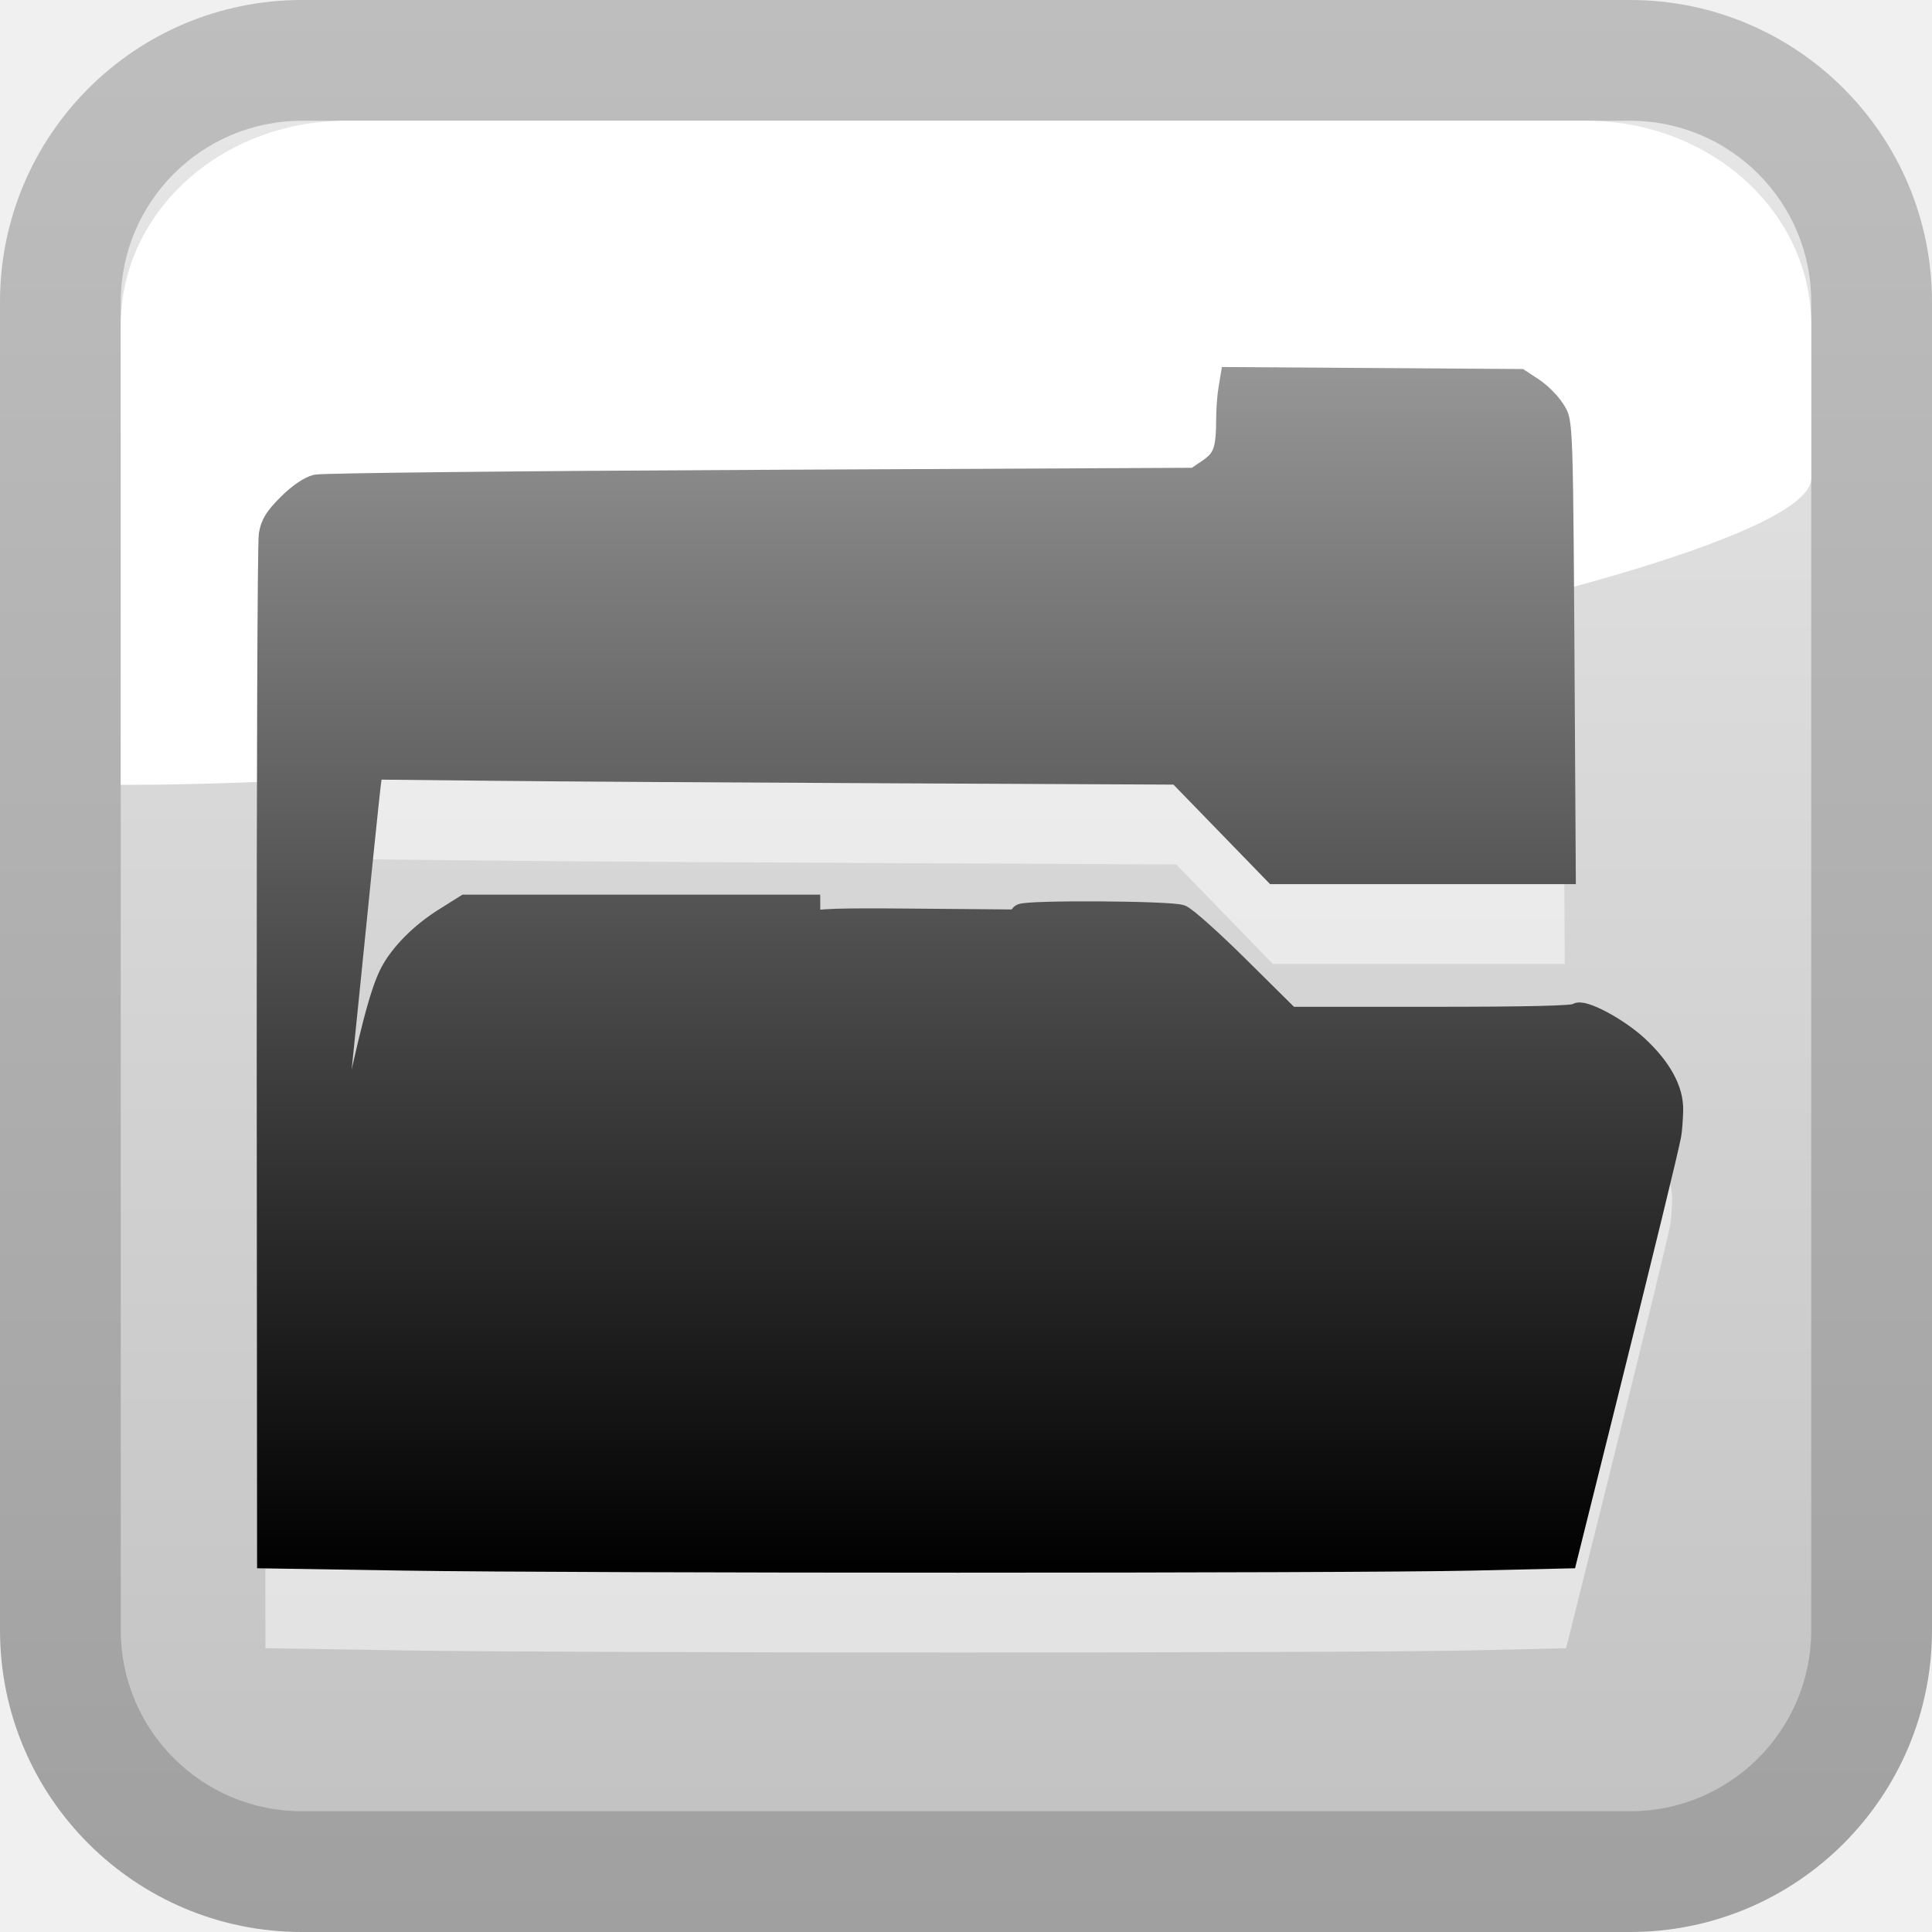
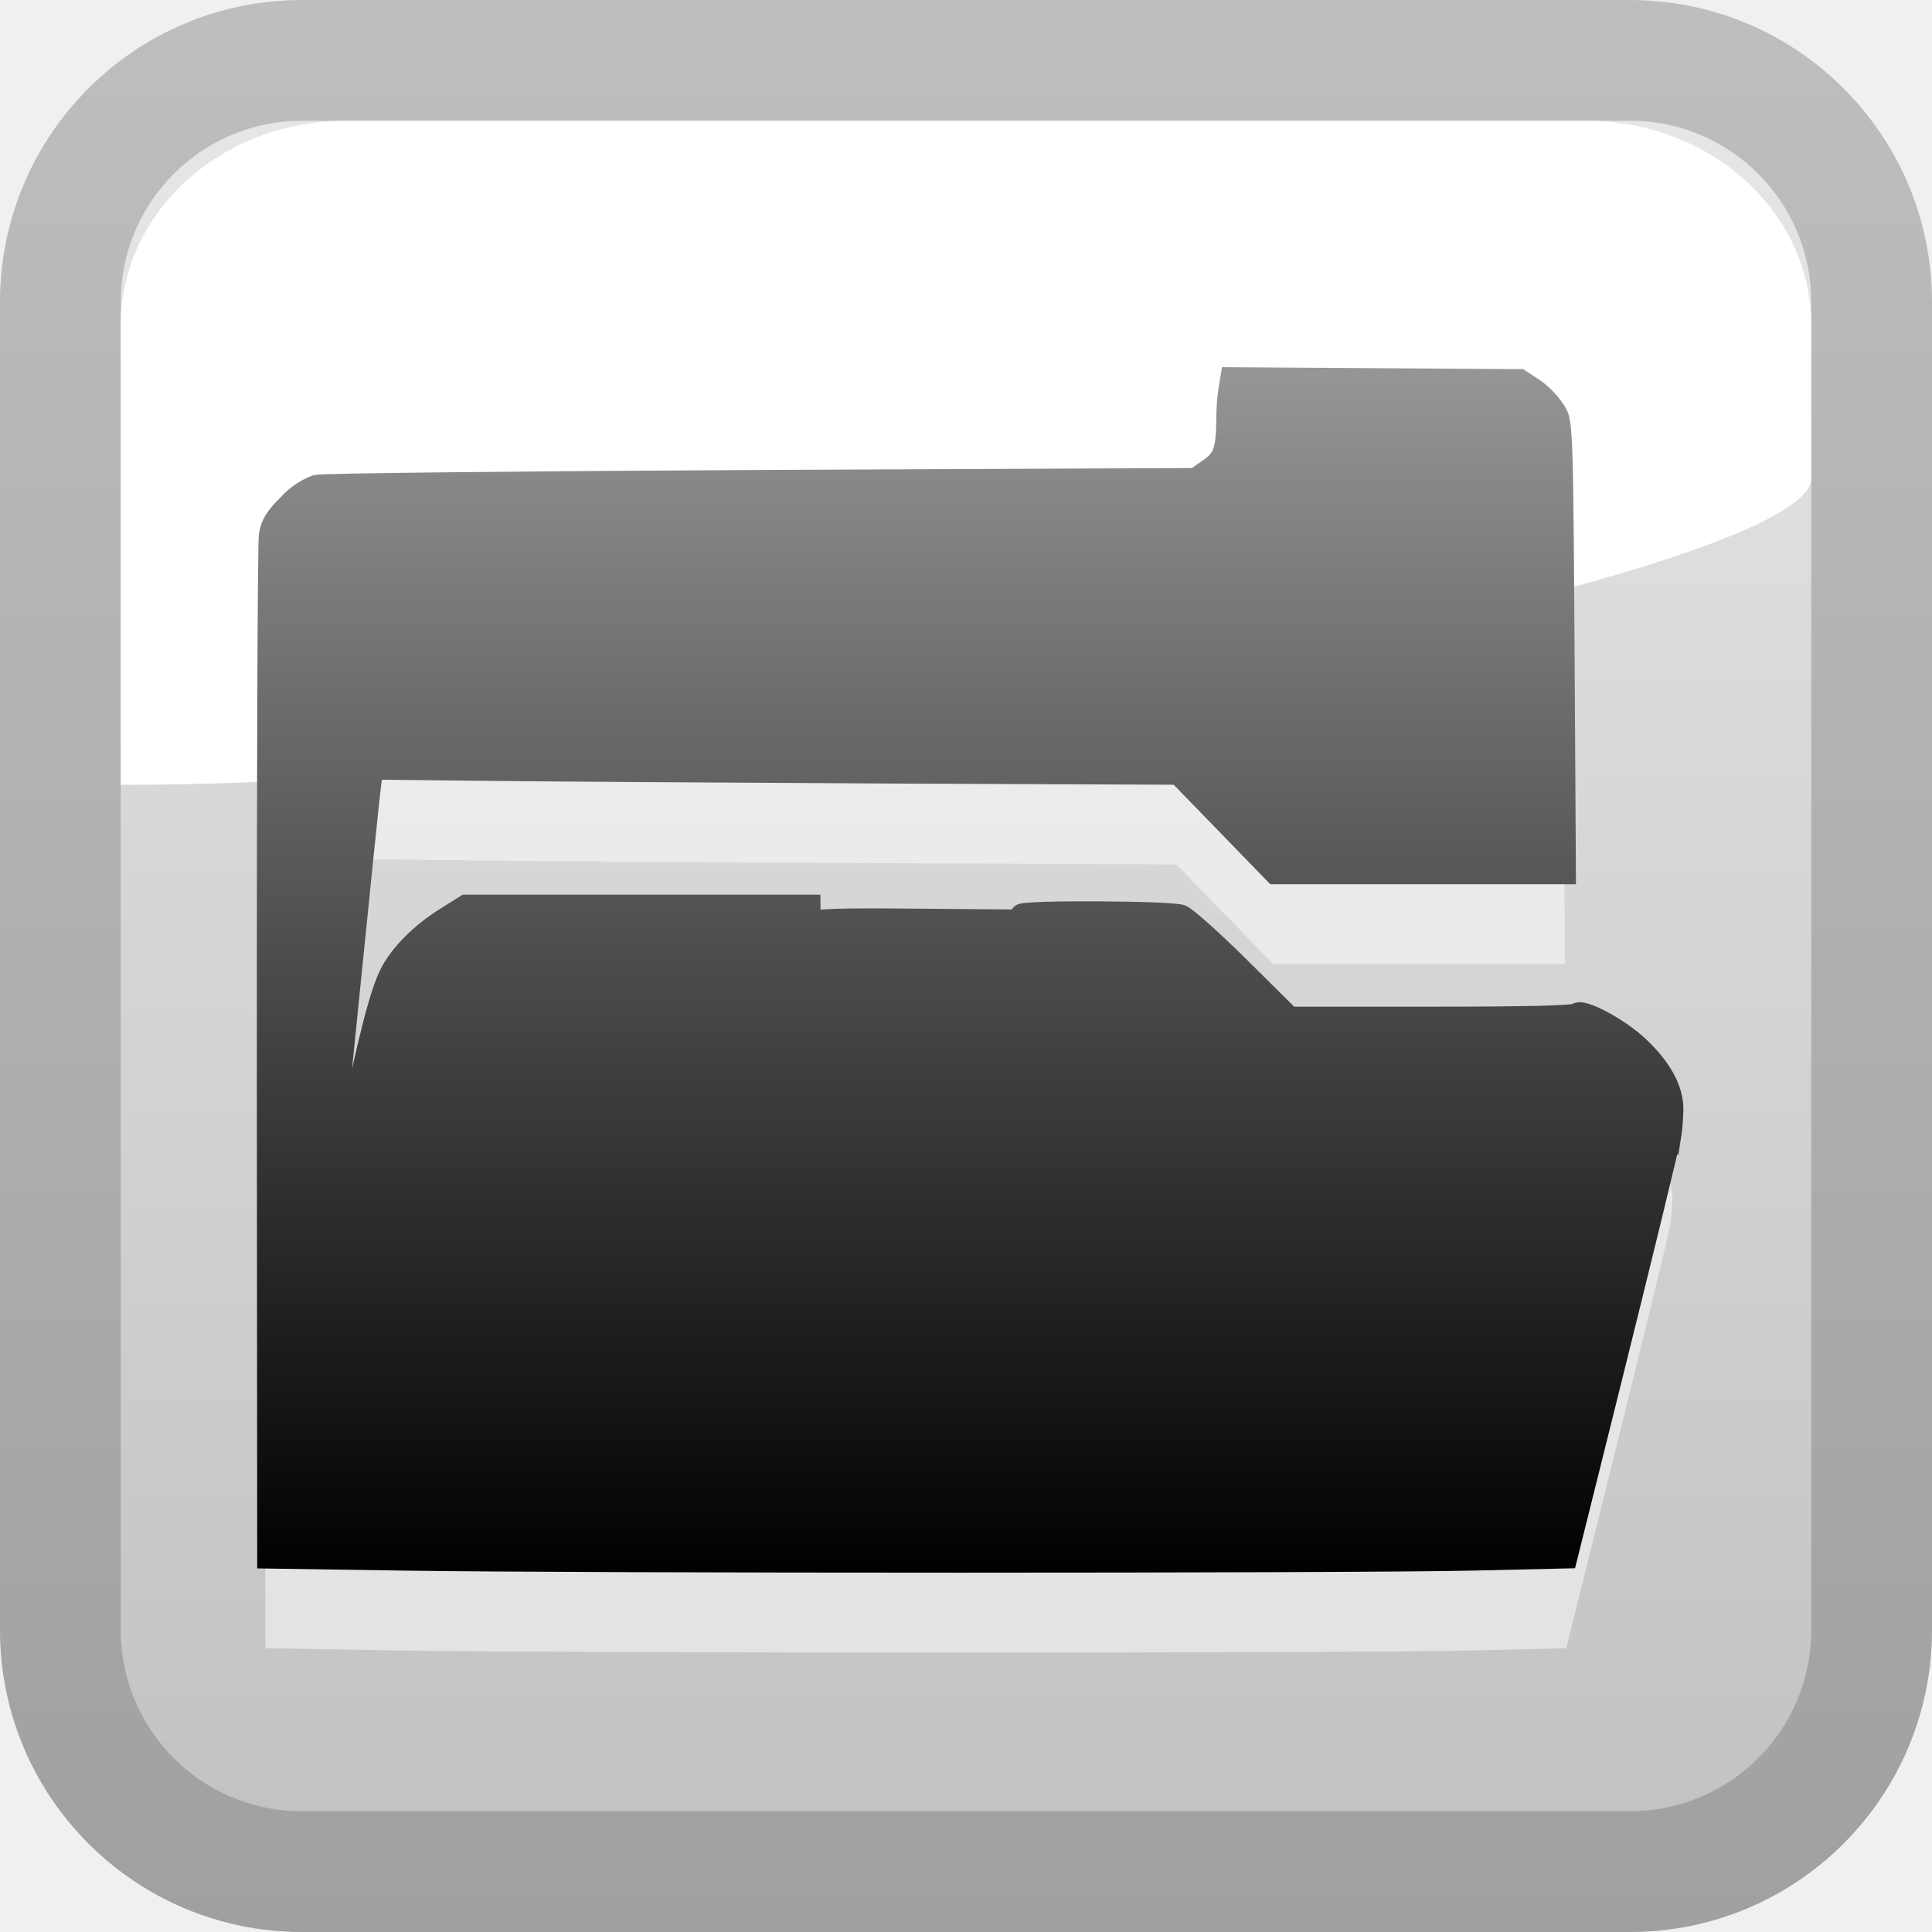
- <svg xmlns="http://www.w3.org/2000/svg" xmlns:xlink="http://www.w3.org/1999/xlink" width="16" height="16" id="svg2" version="1.0">
-   <defs id="defs4">
-     <linearGradient id="linearGradient5095">
-       <stop id="stop5097" offset="0" style="stop-color:#969696;stop-opacity:1" />
-       <stop id="stop5099" offset="1" style="stop-color:#000000;stop-opacity:1" />
+ <svg xmlns="http://www.w3.org/2000/svg" xmlns:xlink="http://www.w3.org/1999/xlink" width="16" height="16" version="1">
+   <defs>
+     <linearGradient id="p">
+       <stop offset="0" stop-color="#969696" />
+       <stop offset="1" />
    </linearGradient>
-     <linearGradient id="linearGradient5001">
-       <stop style="stop-color:#969696;stop-opacity:1" offset="0" id="stop5003" />
-       <stop style="stop-color:#000000;stop-opacity:1" offset="1" id="stop5005" />
+     <linearGradient id="o">
+       <stop offset="0" stop-color="#969696" />
+       <stop offset="1" />
    </linearGradient>
-     <linearGradient id="linearGradient4992">
-       <stop id="stop4994" offset="0" style="stop-color:#d2d2d2;stop-opacity:1" />
-       <stop id="stop4996" offset="1" style="stop-color:#aaaaaa;stop-opacity:1" />
+     <linearGradient id="a">
+       <stop offset="0" stop-color="#d2d2d2" />
+       <stop offset="1" stop-color="#aaa" />
    </linearGradient>
-     <linearGradient id="linearGradient4986">
-       <stop style="stop-color:#d2d2d2;stop-opacity:1" offset="0" id="stop4988" />
-       <stop style="stop-color:#f0f0f0;stop-opacity:1" offset="1" id="stop4990" />
+     <linearGradient id="b">
+       <stop offset="0" stop-color="#d2d2d2" />
+       <stop offset="1" stop-color="#f0f0f0" />
    </linearGradient>
-     <linearGradient id="linearGradient3197">
-       <stop style="stop-color:#bebebe;stop-opacity:1" offset="0" id="stop3199" />
-       <stop style="stop-color:#a0a0a0;stop-opacity:1" offset="1" id="stop3201" />
+     <linearGradient id="m">
+       <stop offset="0" stop-color="#bebebe" />
+       <stop offset="1" stop-color="#a0a0a0" />
    </linearGradient>
-     <linearGradient xlink:href="#linearGradient4992" id="linearGradient3203" x1="4" y1="0" x2="4" y2="16" gradientUnits="userSpaceOnUse" />
-     <linearGradient id="linearGradient3217">
-       <stop id="stop3219" offset="0" style="stop-color:#c3c3c3;stop-opacity:1" />
-       <stop id="stop3221" offset="1" style="stop-color:#e6e6e6;stop-opacity:1" />
+     <linearGradient xlink:href="#a" id="F" x1="4" x2="4" y2="16" gradientUnits="userSpaceOnUse" />
+     <linearGradient id="n">
+       <stop offset="0" stop-color="#c3c3c3" />
+       <stop offset="1" stop-color="#e6e6e6" />
    </linearGradient>
-     <linearGradient xlink:href="#linearGradient4986" id="linearGradient3215" gradientUnits="userSpaceOnUse" x1="1.143" y1="16" x2="1.143" y2="0" gradientTransform="matrix(0.875,0,0,0.875,1,1)" />
-     <linearGradient id="linearGradient3284">
-       <stop id="stop3286" offset="0" style="stop-color:#98cee5;stop-opacity:1;" />
-       <stop id="stop3288" offset="1" style="stop-color:#478dbd;stop-opacity:1" />
+     <linearGradient xlink:href="#b" id="G" gradientUnits="userSpaceOnUse" x1="1.143" y1="16" x2="1.143" gradientTransform="matrix(.875 0 0 .875 1 1)" />
+     <linearGradient id="i">
+       <stop offset="0" stop-color="#98cee5" />
+       <stop offset="1" stop-color="#478dbd" />
    </linearGradient>
-     <linearGradient id="linearGradient3278">
-       <stop style="stop-color:#3a77a2;stop-opacity:0;" offset="0" id="stop3280" />
-       <stop style="stop-color:#3a77a2;stop-opacity:1;" offset="1" id="stop3282" />
+     <linearGradient id="l">
+       <stop offset="0" stop-color="#3a77a2" stop-opacity="0" />
+       <stop offset="1" stop-color="#3a77a2" />
    </linearGradient>
-     <linearGradient id="linearGradient3272">
-       <stop id="stop3274" offset="0" style="stop-color:#98cee5;stop-opacity:1;" />
-       <stop id="stop3276" offset="1" style="stop-color:#448cc0;stop-opacity:1;" />
+     <linearGradient id="k">
+       <stop offset="0" stop-color="#98cee5" />
+       <stop offset="1" stop-color="#448cc0" />
    </linearGradient>
-     <linearGradient id="linearGradient3266">
-       <stop id="stop3268" offset="0" style="stop-color:#3184bf;stop-opacity:1;" />
-       <stop id="stop3270" offset="1" style="stop-color:#1a3f68;stop-opacity:1;" />
+     <linearGradient id="j">
+       <stop offset="0" stop-color="#3184bf" />
+       <stop offset="1" stop-color="#1a3f68" />
    </linearGradient>
-     <linearGradient id="linearGradient3902">
-       <stop style="stop-color:#56a2c2;stop-opacity:0;" offset="0" id="stop3904" />
-       <stop style="stop-color:#56a2c2;stop-opacity:1;" offset="1" id="stop3906" />
+     <linearGradient id="g">
+       <stop offset="0" stop-color="#56a2c2" stop-opacity="0" />
+       <stop offset="1" stop-color="#56a2c2" />
    </linearGradient>
-     <linearGradient id="linearGradient3896">
-       <stop id="stop3898" offset="0" style="stop-color:#b9ebff;stop-opacity:1" />
-       <stop id="stop3900" offset="1" style="stop-color:#78bfdc;stop-opacity:1" />
+     <linearGradient id="f">
+       <stop offset="0" stop-color="#b9ebff" />
+       <stop offset="1" stop-color="#78bfdc" />
    </linearGradient>
-     <linearGradient id="linearGradient3378">
-       <stop id="stop3380" offset="0" style="stop-color:#58afd4;stop-opacity:1;" />
-       <stop id="stop3382" offset="1" style="stop-color:#296e9f;stop-opacity:1;" />
+     <linearGradient id="h">
+       <stop offset="0" stop-color="#58afd4" />
+       <stop offset="1" stop-color="#296e9f" />
    </linearGradient>
-     <linearGradient id="linearGradient3384">
-       <stop style="stop-color:#19a0d6;stop-opacity:1;" offset="0" id="stop3386" />
-       <stop style="stop-color:#0f4f7d;stop-opacity:1;" offset="1" id="stop3388" />
+     <linearGradient id="e">
+       <stop offset="0" stop-color="#19a0d6" />
+       <stop offset="1" stop-color="#0f4f7d" />
    </linearGradient>
-     <linearGradient id="linearGradient3636">
-       <stop style="stop-color:#b3e9f4;stop-opacity:1" offset="0" id="stop3638" />
-       <stop style="stop-color:#63abc9;stop-opacity:1;" offset="1" id="stop3640" />
+     <linearGradient id="c">
+       <stop offset="0" stop-color="#b3e9f4" />
+       <stop offset="1" stop-color="#63abc9" />
    </linearGradient>
-     <linearGradient xlink:href="#linearGradient3636" id="linearGradient3642" x1="7.075" y1="1.07" x2="7.555" y2="7" gradientUnits="userSpaceOnUse" gradientTransform="matrix(1.071429,0,0,1.083333,-0.5714286,-0.5833334)" />
-     <linearGradient id="linearGradient3167">
-       <stop id="stop3169" offset="0" style="stop-color:#3e90b2;stop-opacity:0" />
-       <stop id="stop3171" offset="1" style="stop-color:#3e90b2;stop-opacity:1;" />
+     <linearGradient xlink:href="#c" id="x" x1="7.075" y1="1.07" x2="7.555" y2="7" gradientUnits="userSpaceOnUse" gradientTransform="matrix(1.07143 0 0 1.08333 -.571 -.583)" />
+     <linearGradient id="d">
+       <stop offset="0" stop-color="#3e90b2" stop-opacity="0" />
+       <stop offset="1" stop-color="#3e90b2" />
    </linearGradient>
-     <linearGradient xlink:href="#linearGradient3167" id="linearGradient3165" gradientUnits="userSpaceOnUse" x1="8" y1="8" x2="8" y2="16" gradientTransform="matrix(1,0,0,0.5,0,8)" />
-     <linearGradient xlink:href="#linearGradient3384" id="linearGradient3390" x1="8" y1="0" x2="8" y2="16" gradientUnits="userSpaceOnUse" />
-     <linearGradient xlink:href="#linearGradient3896" id="linearGradient2597" gradientUnits="userSpaceOnUse" gradientTransform="matrix(1.071429,0,0,1.083333,-0.571428,-0.583333)" x1="7.075" y1="1.07" x2="7.555" y2="7" />
-     <linearGradient xlink:href="#linearGradient3902" id="linearGradient2599" gradientUnits="userSpaceOnUse" gradientTransform="matrix(1,0,0,0.5,0,8)" x1="8" y1="8" x2="8" y2="16" />
-     <linearGradient xlink:href="#linearGradient3378" id="linearGradient3385" gradientUnits="userSpaceOnUse" x1="8" y1="0" x2="8" y2="16" />
-     <linearGradient xlink:href="#linearGradient3284" id="linearGradient4034" gradientUnits="userSpaceOnUse" gradientTransform="matrix(1.071429,0,0,1.083333,-0.5714281,-0.5833333)" x1="7.075" y1="1.07" x2="7.555" y2="7" />
-     <linearGradient xlink:href="#linearGradient3266" id="linearGradient3260" gradientUnits="userSpaceOnUse" x1="8" y1="0" x2="8" y2="16" />
-     <linearGradient xlink:href="#linearGradient3272" id="linearGradient3262" gradientUnits="userSpaceOnUse" gradientTransform="matrix(1.071429,0,0,1.083333,-0.5714281,-0.5833334)" x1="7.075" y1="1.07" x2="7.555" y2="7" />
-     <linearGradient xlink:href="#linearGradient3278" id="linearGradient3264" gradientUnits="userSpaceOnUse" gradientTransform="matrix(1,0,0,0.5,5e-7,8)" x1="8" y1="8" x2="8" y2="16" />
-     <linearGradient xlink:href="#linearGradient3197" id="linearGradient3614" gradientUnits="userSpaceOnUse" x1="0" y1="0" x2="0" y2="16" />
-     <linearGradient xlink:href="#linearGradient3217" id="linearGradient3616" gradientUnits="userSpaceOnUse" gradientTransform="matrix(0.875,0,0,0.875,0.9999999,1)" x1="0" y1="16" x2="0" y2="0" />
-     <linearGradient xlink:href="#linearGradient5001" id="linearGradient5007" x1="8" y1="4" x2="8" y2="12" gradientUnits="userSpaceOnUse" gradientTransform="translate(0,0.5)" />
-     <linearGradient xlink:href="#linearGradient5095" id="linearGradient5083" x1="8" y1="4" x2="8" y2="12" gradientUnits="userSpaceOnUse" />
-     <linearGradient xlink:href="#linearGradient5001" id="linearGradient3306" gradientUnits="userSpaceOnUse" x1="9.5" y1="3.5" x2="9.5" y2="12.5" gradientTransform="translate(-16.76657,1.164701)" />
-     <linearGradient gradientTransform="matrix(0,-0.8731379,0.8798741,0,-16.21906,15.06194)" xlink:href="#linearGradient3149" id="linearGradient3155" x1="8" y1="3.5" x2="8" y2="14.5" gradientUnits="userSpaceOnUse" />
-     <linearGradient id="linearGradient3149">
-       <stop style="stop-color:#ffffff;stop-opacity:0.8" offset="0" id="stop3151" />
-       <stop style="stop-color:#ffffff;stop-opacity:0.4" offset="1" id="stop3153" />
+     <linearGradient xlink:href="#d" id="y" gradientUnits="userSpaceOnUse" x1="8" y1="8" x2="8" y2="16" gradientTransform="matrix(1 0 0 .5 0 8)" />
+     <linearGradient xlink:href="#e" id="w" x1="8" x2="8" y2="16" gradientUnits="userSpaceOnUse" />
+     <linearGradient xlink:href="#f" id="A" gradientUnits="userSpaceOnUse" gradientTransform="matrix(1.07143 0 0 1.08333 -.571 -.583)" x1="7.075" y1="1.07" x2="7.555" y2="7" />
+     <linearGradient xlink:href="#g" id="B" gradientUnits="userSpaceOnUse" gradientTransform="matrix(1 0 0 .5 0 8)" x1="8" y1="8" x2="8" y2="16" />
+     <linearGradient xlink:href="#h" id="z" gradientUnits="userSpaceOnUse" x1="8" x2="8" y2="16" />
+     <linearGradient xlink:href="#i" id="C" gradientUnits="userSpaceOnUse" gradientTransform="matrix(1.07143 0 0 1.08333 -.571 -.583)" x1="7.075" y1="1.07" x2="7.555" y2="7" />
+     <linearGradient xlink:href="#j" id="t" gradientUnits="userSpaceOnUse" x1="8" x2="8" y2="16" />
+     <linearGradient xlink:href="#k" id="u" gradientUnits="userSpaceOnUse" gradientTransform="matrix(1.07143 0 0 1.08333 -.571 -.583)" x1="7.075" y1="1.07" x2="7.555" y2="7" />
+     <linearGradient xlink:href="#l" id="v" gradientUnits="userSpaceOnUse" gradientTransform="matrix(1 0 0 .5 0 8)" x1="8" y1="8" x2="8" y2="16" />
+     <linearGradient xlink:href="#m" id="D" gradientUnits="userSpaceOnUse" x2="0" y2="16" />
+     <linearGradient xlink:href="#n" id="E" gradientUnits="userSpaceOnUse" gradientTransform="matrix(.875 0 0 .875 1 1)" y1="16" x2="0" />
+     <linearGradient xlink:href="#o" id="H" x1="8" y1="4" x2="8" y2="12" gradientUnits="userSpaceOnUse" gradientTransform="translate(0 .5)" />
+     <linearGradient xlink:href="#p" id="I" x1="8" y1="4" x2="8" y2="12" gradientUnits="userSpaceOnUse" />
+     <linearGradient id="q">
+       <stop offset="0" stop-color="#fff" stop-opacity=".8" />
+       <stop offset="1" stop-color="#fff" stop-opacity=".4" />
    </linearGradient>
-     <linearGradient xlink:href="#linearGradient3175" id="linearGradient3181" x1="2" y1="4" x2="4.5" y2="15" gradientUnits="userSpaceOnUse" gradientTransform="translate(1,-1)" />
-     <linearGradient id="linearGradient3175">
-       <stop style="stop-color:#ffffff;stop-opacity:1;" offset="0" id="stop3154" />
-       <stop id="stop3171-1" offset="0.249" style="stop-color:#ffffb9;stop-opacity:1" />
-       <stop style="stop-color:#d0bb48;stop-opacity:1" offset="1" id="stop3179" />
+     <linearGradient id="r">
+       <stop offset="0" stop-color="#fff" />
+       <stop offset=".249" stop-color="#ffffb9" />
+       <stop offset="1" stop-color="#d0bb48" />
    </linearGradient>
-     <linearGradient y2="15" x2="4.5" y1="4" x1="2" gradientTransform="matrix(0,-0.8731379,0.8798741,0,-18.0542,9.346592)" gradientUnits="userSpaceOnUse" id="linearGradient3060" xlink:href="#linearGradient3175" />
-     <linearGradient xlink:href="#linearGradient5001" id="linearGradient5568" x1="3.041" y1="8.032" x2="13.025" y2="8.032" gradientUnits="userSpaceOnUse" gradientTransform="matrix(0,1,-1,0,16.06533,-4.8921722e-4)" />
-     <linearGradient xlink:href="#linearGradient5001" id="linearGradient5576" x1="3.041" y1="8.032" x2="13.025" y2="8.032" gradientUnits="userSpaceOnUse" gradientTransform="matrix(0,1,-1,0,16.06533,-4.8921722e-4)" />
-     <linearGradient xlink:href="#linearGradient5001-5" id="linearGradient5576-5" x1="3.041" y1="8.032" x2="13.025" y2="8.032" gradientUnits="userSpaceOnUse" gradientTransform="matrix(0,1,-1,0,16.06533,-4.8921722e-4)" />
-     <linearGradient id="linearGradient5001-5">
-       <stop style="stop-color:#969696;stop-opacity:1" offset="0" id="stop5003-1" />
-       <stop style="stop-color:#000000;stop-opacity:1" offset="1" id="stop5005-5" />
-     </linearGradient>
-     <linearGradient xlink:href="#linearGradient5001-5" id="linearGradient5568-5" x1="3.041" y1="8.032" x2="13.025" y2="8.032" gradientUnits="userSpaceOnUse" gradientTransform="matrix(0,1,-1,0,16.06533,-4.8921722e-4)" />
-     <linearGradient id="linearGradient5593">
-       <stop style="stop-color:#969696;stop-opacity:1" offset="0" id="stop5595" />
-       <stop style="stop-color:#000000;stop-opacity:1" offset="1" id="stop5597" />
+     <linearGradient xlink:href="#o" id="K" x1="3.041" y1="8.032" x2="13.025" y2="8.032" gradientUnits="userSpaceOnUse" gradientTransform="rotate(90 8.033 8.032)" />
+     <linearGradient xlink:href="#o" id="J" x1="3.041" y1="8.032" x2="13.025" y2="8.032" gradientUnits="userSpaceOnUse" gradientTransform="rotate(90 8.033 8.032)" />
+     <linearGradient id="s">
+       <stop offset="0" stop-color="#969696" />
+       <stop offset="1" />
    </linearGradient>
  </defs>
-   <g id="layer7" style="display:none">
-     <rect style="opacity:1;fill:url(#linearGradient3260);fill-opacity:1;fill-rule:evenodd;stroke:none;stroke-width:2;stroke-linecap:square;stroke-linejoin:miter;marker:none;marker-start:none;marker-mid:none;marker-end:none;stroke-miterlimit:4;stroke-dasharray:none;stroke-dashoffset:0;stroke-opacity:1;visibility:visible;display:inline;overflow:visible;enable-background:accumulate" id="rect3254" width="16" height="16" x="7.1884153e-07" y="6.1065677e-09" rx="2.5" ry="2.5" />
-     <path style="fill:url(#linearGradient3262);fill-opacity:1;stroke:none;stroke-width:2;stroke-linecap:round;stroke-linejoin:round;stroke-miterlimit:4;stroke-opacity:1;display:inline" d="M 2.5,0.5 L 13.5,0.5 C 14.608,0.5 15.5,1.392 15.5,2.5 L 15.5,4 C 15.5,5 6,7 0.5,7 L 0.5,2.5 C 0.5,1.392 1.392,0.5 2.5,0.5 z" id="path3256" />
-     <rect ry="2.5" rx="2.5" y="8" x="7.1884153e-07" height="8" width="16" id="rect3258" style="opacity:1;fill:url(#linearGradient3264);fill-opacity:1;fill-rule:evenodd;stroke:none;stroke-width:2;stroke-linecap:square;stroke-linejoin:miter;marker:none;marker-start:none;marker-mid:none;marker-end:none;stroke-miterlimit:4;stroke-dasharray:none;stroke-dashoffset:0;stroke-opacity:1;visibility:visible;display:inline;overflow:visible;enable-background:accumulate" />
-   </g>
-   <g id="layer1" style="display:none">
-     <rect style="opacity:1;fill:url(#linearGradient3390);fill-opacity:1;fill-rule:evenodd;stroke:none;stroke-width:2;stroke-linecap:square;stroke-linejoin:miter;marker:none;marker-start:none;marker-mid:none;marker-end:none;stroke-miterlimit:4;stroke-dasharray:none;stroke-dashoffset:0;stroke-opacity:1;visibility:visible;display:inline;overflow:visible;enable-background:accumulate" id="rect3149" width="16" height="16" x="0" y="0" rx="2.5" ry="2.5" />
-     <path style="fill:url(#linearGradient3642);fill-opacity:1;stroke:none;stroke-width:2;stroke-linecap:round;stroke-linejoin:round;stroke-miterlimit:4;stroke-opacity:1;display:inline" d="M 2.5,0.5 L 13.5,0.5 C 14.608,0.5 15.5,1.392 15.5,2.5 L 15.5,4 C 15.5,5 6,7 0.5,7 L 0.5,2.5 C 0.5,1.392 1.392,0.5 2.5,0.5 z" id="rect3602" />
-     <rect ry="2.5" rx="2.5" y="8" x="0" height="8" width="16" id="rect3163" style="opacity:1;fill:url(#linearGradient3165);fill-opacity:1;fill-rule:evenodd;stroke:none;stroke-width:2;stroke-linecap:square;stroke-linejoin:miter;marker:none;marker-start:none;marker-mid:none;marker-end:none;stroke-miterlimit:4;stroke-dasharray:none;stroke-dashoffset:0;stroke-opacity:1;visibility:visible;display:inline;overflow:visible;enable-background:accumulate" />
-   </g>
-   <g id="layer4" style="display:none">
-     <rect style="opacity:1;fill:url(#linearGradient3385);fill-opacity:1;fill-rule:evenodd;stroke:none;stroke-width:2;stroke-linecap:square;stroke-linejoin:miter;marker:none;marker-start:none;marker-mid:none;marker-end:none;stroke-miterlimit:4;stroke-dasharray:none;stroke-dashoffset:0;stroke-opacity:1;visibility:visible;display:inline;overflow:visible;enable-background:accumulate" id="rect2589" width="16" height="16" x="0" y="0" rx="2.5" ry="2.5" />
-     <path style="fill:url(#linearGradient2597);fill-opacity:1;stroke:none;stroke-width:2;stroke-linecap:round;stroke-linejoin:round;stroke-miterlimit:4;stroke-opacity:1;display:inline" d="M 2.5,0.5 L 13.5,0.5 C 14.608,0.5 15.5,1.392 15.5,2.5 L 15.5,4 C 15.5,5 6,7 0.5,7 L 0.5,2.5 C 0.5,1.392 1.392,0.5 2.5,0.5 z" id="path2591" />
-     <rect ry="2.5" rx="2.5" y="8" x="0" height="8" width="16" id="rect2593" style="opacity:1;fill:url(#linearGradient2599);fill-opacity:1;fill-rule:evenodd;stroke:none;stroke-width:2;stroke-linecap:square;stroke-linejoin:miter;marker:none;marker-start:none;marker-mid:none;marker-end:none;stroke-miterlimit:4;stroke-dasharray:none;stroke-dashoffset:0;stroke-opacity:1;visibility:visible;display:inline;overflow:visible;enable-background:accumulate" />
-   </g>
-   <g id="layer5" style="display:none">
-     <rect style="opacity:1;fill:#214d7f;fill-opacity:1;fill-rule:evenodd;stroke:none;stroke-width:2;stroke-linecap:square;stroke-linejoin:miter;marker:none;marker-start:none;marker-mid:none;marker-end:none;stroke-miterlimit:4;stroke-dasharray:none;stroke-dashoffset:0;stroke-opacity:1;visibility:visible;display:inline;overflow:visible;enable-background:accumulate" id="rect4030" width="16" height="16" x="0" y="0" rx="2.5" ry="2.5" />
-     <path style="opacity:0.8;fill:url(#linearGradient4034);fill-opacity:1;stroke:none;stroke-width:2;stroke-linecap:round;stroke-linejoin:round;stroke-miterlimit:4;stroke-opacity:1;display:inline" d="M 2.5,1 L 13.5,1 C 14.608,1 15.5,1.892 15.5,3 L 15.5,4.5 C 15.5,5.5 6,7.5 0.5,7.5 L 0.5,3 C 0.5,1.892 1.392,1 2.5,1 z" id="path4032" />
-   </g>
-   <g id="layer3" style="display:inline">
-     <rect style="opacity:1;fill:url(#linearGradient3614);fill-opacity:1;fill-rule:evenodd;stroke:none;stroke-width:2;stroke-linecap:square;stroke-linejoin:miter;marker:none;marker-start:none;marker-mid:none;marker-end:none;stroke-miterlimit:4;stroke-dasharray:none;stroke-dashoffset:0;stroke-opacity:1;visibility:visible;display:inline;overflow:visible;enable-background:accumulate" id="rect3609" width="16" height="16" x="0" y="0" rx="2.5" ry="2.5" />
-     <rect rx="1.5" y="1" x="1" height="14" width="14" id="rect3213" style="opacity:1;fill:url(#linearGradient3616);fill-opacity:1;fill-rule:evenodd;stroke:none;stroke-width:2;stroke-linecap:square;stroke-linejoin:miter;marker:none;marker-start:none;marker-mid:none;marker-end:none;stroke-miterlimit:4;stroke-dasharray:none;stroke-dashoffset:0;stroke-opacity:1;visibility:visible;display:inline;overflow:visible;enable-background:accumulate" ry="1.5" />
-     <path style="fill:#ffffff;fill-opacity:1;stroke:none;stroke-width:2;stroke-linecap:round;stroke-linejoin:round;stroke-miterlimit:4;stroke-opacity:1;display:inline" d="M 2.867,1 L 13.133,1 C 14.167,1 15,1.755 15,2.692 L 15,3.962 C 15,4.808 6.133,6.5 1,6.5 L 1,2.692 C 1,1.755 1.833,1 2.867,1 z" id="path3612" />
-   </g>
-   <g id="layer8" style="display:none">
-     <rect style="opacity:1;fill:url(#linearGradient3203);fill-opacity:1;fill-rule:evenodd;stroke:none;stroke-width:2;stroke-linecap:square;stroke-linejoin:miter;marker:none;marker-start:none;marker-mid:none;marker-end:none;stroke-miterlimit:4;stroke-dasharray:none;stroke-dashoffset:0;stroke-opacity:1;visibility:visible;display:inline;overflow:visible;enable-background:accumulate" id="rect4980" width="16" height="16" x="0" y="5.9604645e-08" rx="2.5" ry="2.5" />
-     <rect rx="1.5" y="1" x="1" height="14" width="14" id="rect4982" style="opacity:1;fill:url(#linearGradient3215);fill-opacity:1;fill-rule:evenodd;stroke:none;stroke-width:2;stroke-linecap:square;stroke-linejoin:miter;marker:none;marker-start:none;marker-mid:none;marker-end:none;stroke-miterlimit:4;stroke-dasharray:none;stroke-dashoffset:0;stroke-opacity:1;visibility:visible;display:inline;overflow:visible;enable-background:accumulate" ry="1.5" />
-     <path style="fill:#ffffff;fill-opacity:1;stroke:none;stroke-width:2;stroke-linecap:round;stroke-linejoin:round;stroke-miterlimit:4;stroke-opacity:1;display:inline" d="M 2.867,1 L 13.133,1 C 14.167,1 15,1.755 15,2.692 L 15,3.962 C 15,4.808 6.133,6.5 1,6.5 L 1,2.692 C 1,1.755 1.833,1 2.867,1 z" id="path4984" />
-   </g>
-   <g id="layer10" style="display:none">
-     <rect style="opacity:1;fill:#aaaaaa;fill-opacity:1;fill-rule:evenodd;stroke:none;stroke-width:2;stroke-linecap:square;stroke-linejoin:miter;marker:none;marker-start:none;marker-mid:none;marker-end:none;stroke-miterlimit:4;stroke-dasharray:none;stroke-dashoffset:0;stroke-opacity:1;visibility:visible;display:inline;overflow:visible;enable-background:accumulate" id="rect5066" width="16" height="16" x="1.8857422e-07" y="-2.0129517e-07" rx="2.5" ry="2.5" />
-     <path style="opacity:0.5;fill:#ffffff;fill-opacity:1;stroke:none;stroke-width:2;stroke-linecap:round;stroke-linejoin:round;stroke-miterlimit:4;stroke-opacity:1;display:inline" d="M 2.867,1 L 13.133,1 C 14.167,1 15,1.755 15,2.692 L 15,3.962 C 15,4.808 6.133,6.5 1,6.5 L 1,2.692 C 1,1.755 1.833,1 2.867,1 z" id="path5068" />
-   </g>
-   <g id="layer2" style="display:none">
-     <path id="rect2399" style="opacity:0.7;fill:#ffffff;fill-opacity:1;stroke:none;stroke-width:2;stroke-linecap:square;stroke-linejoin:miter;stroke-miterlimit:4;stroke-opacity:1;display:inline" d="M 5,4.5 L 7,4.5 L 7,12.5 L 5,12.5 L 5,4.5 z M 9,4.5 L 11,4.5 L 11,12.5 L 9,12.5 L 9,4.5 z" />
-   </g>
-   <g id="layer9" style="display:none">
-     <path d="M 5,5.5 L 7,5.5 L 7,13.5 L 5,13.5 L 5,5.5 z M 9,5.5 L 11,5.5 L 11,13.5 L 9,13.5 L 9,5.5 z" style="opacity:0.5;fill:#ffffff;fill-opacity:1;stroke:none;stroke-width:2;stroke-linecap:square;stroke-linejoin:miter;stroke-miterlimit:4;stroke-opacity:1;display:inline" id="path5009" />
-     <path id="path4999" style="opacity:1;fill:url(#linearGradient5007);fill-opacity:1;stroke:none;stroke-width:2;stroke-linecap:square;stroke-linejoin:miter;stroke-miterlimit:4;stroke-opacity:1;display:inline" d="M 5,4.5 L 7,4.5 L 7,12.5 L 5,12.5 L 5,4.5 z M 9,4.5 L 11,4.5 L 11,12.5 L 9,12.5 L 9,4.5 z" />
-   </g>
-   <g id="layer6" style="display:none">
-     <path style="opacity:0.7;fill:#ffffff;fill-opacity:1;fill-rule:evenodd;stroke:none;stroke-width:1px;stroke-linecap:butt;stroke-linejoin:miter;stroke-opacity:1;display:inline" d="M 5,4.5 C 5,4.5 5,12.5 5,12.5 L 12.5,8.5 L 5,4.5 z" id="path3179" />
-   </g>
-   <g id="layer11" style="display:none">
-     <path id="path5091" d="M 5,5 C 5,5 5,13 5,13 L 12.5,9 L 5,5 z" style="opacity:0.5;fill:#ffffff;fill-opacity:1;fill-rule:evenodd;stroke:none;stroke-width:1px;stroke-linecap:butt;stroke-linejoin:miter;stroke-opacity:1;display:inline" />
-     <path style="opacity:1;fill:url(#linearGradient5083);fill-opacity:1;fill-rule:evenodd;stroke:none;stroke-width:1px;stroke-linecap:butt;stroke-linejoin:miter;stroke-opacity:1;display:inline" d="M 5,4 C 5,4 5,12 5,12 L 12.5,8 L 5,4 z" id="path5075" />
-   </g>
-   <g id="layer12" style="display:inline">
-     <path id="path3309" d="M 8,3 L 8,8 L 4,5.5 L 8,3 z" style="opacity:1;fill:none;fill-opacity:1;fill-rule:evenodd;stroke:none;stroke-width:1;stroke-linecap:butt;stroke-linejoin:round;marker:none;marker-start:none;marker-mid:none;marker-end:none;stroke-miterlimit:4;stroke-dasharray:none;stroke-dashoffset:0;stroke-opacity:1;visibility:visible;display:inline;overflow:visible;enable-background:accumulate" />
-     <path style="opacity:0.5;fill:#ffffff;fill-opacity:1;stroke:none;display:inline" d="m 13.833,10.139 c -0.021,0.116 -0.216,0.915 -0.546,2.24 l -0.317,1.271 -0.787,0.018 c -1.019,0.023 -7.385,0.023 -8.853,-8.5e-5 l -1.132,-0.018 -0.003,-4.181 c -0.001,-2.3 0.006,-4.234 0.017,-4.299 0.015,-0.093 0.049,-0.148 0.159,-0.258 0.088,-0.087 0.176,-0.147 0.236,-0.161 0.053,-0.012 1.712,-0.03 3.687,-0.039 l 3.591,-0.017 0.111,-0.076 c 0.12,-0.083 0.144,-0.151 0.145,-0.415 3.32e-4,-0.075 0.008,-0.183 0.018,-0.24 l 0.017,-0.103 1.201,0.008 1.201,0.008 0.111,0.073 c 0.061,0.04 0.141,0.12 0.177,0.177 0.073,0.117 0.07,0.017 0.086,2.676 l 0.007,1.18 -1.209,0 -1.209,0 -0.4,-0.412 -0.4,-0.412 -2.365,-0.011 c -1.301,-0.006 -2.799,-0.015 -3.331,-0.021 l -0.966,-0.01 -0.017,0.127 c -0.009,0.07 -0.091,0.863 -0.181,1.764 -0.091,0.9 -0.171,1.679 -0.178,1.73 -0.007,0.051 -0.003,0.082 0.009,0.068 0.012,-0.014 0.087,-0.338 0.167,-0.721 0.161,-0.776 0.253,-1.129 0.336,-1.289 0.081,-0.158 0.253,-0.332 0.452,-0.456 l 0.175,-0.11 1.43,0 1.43,0 4.2e-4,0.089 c 2.75e-4,0.055 0.009,0.076 0.022,0.054 0.017,-0.027 0.205,-0.033 0.844,-0.027 l 0.822,0.007 0.038,0.191 c 0.021,0.105 0.048,0.202 0.061,0.215 0.013,0.013 -1.37e-4,-0.079 -0.028,-0.204 -0.039,-0.173 -0.043,-0.233 -0.018,-0.248 0.052,-0.033 1.242,-0.026 1.33,0.008 0.042,0.016 0.262,0.212 0.488,0.437 l 0.411,0.407 1.172,0 c 0.8,0 1.181,-0.009 1.201,-0.029 0.044,-0.043 0.344,0.115 0.511,0.27 0.196,0.182 0.296,0.366 0.292,0.537 -0.002,0.075 -0.009,0.167 -0.016,0.205 l 0,0 z M 8.518,8.847 c -0.012,-0.013 -0.012,0.021 7.4e-4,0.075 l 0.022,0.099 -0.861,0 -0.861,0 -0.013,-0.075 c -0.012,-0.071 -0.012,-0.071 -0.009,0.007 l 0.004,0.082 0.886,0.007 0.886,0.007 -0.017,-0.089 c -0.009,-0.049 -0.027,-0.1 -0.038,-0.113 l 0,0 z m -1.776,-0.424 c -0.019,-0.021 -0.007,0.202 0.017,0.312 0.018,0.081 0.02,0.056 0.009,-0.096 -0.008,-0.113 -0.02,-0.21 -0.025,-0.216 z" id="path3033-8" />
-     <path style="fill:url(#linearGradient5576);fill-opacity:1;stroke:url(#linearGradient5568);stroke-width:0.16;stroke-miterlimit:4;stroke-opacity:1;stroke-dasharray:none" d="m 13.844,9.398 c -0.021,0.116 -0.216,0.915 -0.546,2.24 l -0.317,1.271 -0.787,0.018 c -1.019,0.023 -7.385,0.023 -8.853,-8.5e-5 l -1.132,-0.018 -0.003,-4.181 c -0.001,-2.3 0.006,-4.234 0.017,-4.299 0.015,-0.093 0.049,-0.148 0.159,-0.258 0.088,-0.087 0.176,-0.147 0.236,-0.161 0.053,-0.012 1.712,-0.03 3.687,-0.039 l 3.591,-0.017 0.111,-0.076 c 0.12,-0.083 0.144,-0.151 0.145,-0.415 3.32e-4,-0.075 0.008,-0.183 0.018,-0.24 l 0.017,-0.103 1.201,0.008 1.201,0.008 0.111,0.073 c 0.061,0.04 0.141,0.12 0.177,0.177 0.073,0.117 0.07,0.017 0.086,2.676 l 0.007,1.18 -1.209,0 -1.209,0 -0.4,-0.412 -0.4,-0.412 -2.365,-0.011 c -1.301,-0.006 -2.799,-0.015 -3.331,-0.021 l -0.966,-0.01 -0.017,0.127 c -0.009,0.07 -0.091,0.863 -0.181,1.764 -0.091,0.9 -0.171,1.679 -0.178,1.73 -0.007,0.051 -0.003,0.082 0.009,0.068 0.012,-0.014 0.087,-0.338 0.167,-0.721 0.161,-0.776 0.253,-1.129 0.336,-1.289 0.081,-0.158 0.253,-0.332 0.452,-0.456 l 0.175,-0.11 1.43,0 1.43,0 4.2e-4,0.089 c 2.75e-4,0.055 0.009,0.076 0.022,0.054 0.017,-0.027 0.205,-0.033 0.844,-0.027 l 0.822,0.007 0.038,0.191 c 0.021,0.105 0.048,0.202 0.061,0.215 0.013,0.013 -1.372e-4,-0.079 -0.028,-0.204 -0.039,-0.173 -0.043,-0.233 -0.018,-0.248 0.052,-0.033 1.242,-0.026 1.33,0.008 0.042,0.016 0.262,0.212 0.488,0.437 l 0.411,0.407 1.172,0 c 0.8,0 1.181,-0.009 1.201,-0.029 0.044,-0.043 0.344,0.115 0.511,0.27 0.196,0.182 0.296,0.366 0.292,0.537 -0.002,0.075 -0.009,0.167 -0.016,0.205 l 0,0 z M 8.528,8.105 c -0.012,-0.013 -0.012,0.021 7.4e-4,0.075 l 0.022,0.099 -0.861,0 -0.861,0 -0.013,-0.075 c -0.012,-0.071 -0.012,-0.071 -0.009,0.007 l 0.004,0.082 0.886,0.007 0.886,0.007 -0.017,-0.089 c -0.009,-0.049 -0.027,-0.1 -0.038,-0.113 l 0,0 z M 6.752,7.681 c -0.019,-0.021 -0.007,0.202 0.017,0.312 0.018,0.081 0.02,0.056 0.009,-0.096 -0.008,-0.113 -0.02,-0.21 -0.025,-0.216 z" id="path3033" />
+   <rect style="marker:none" width="16" height="16" rx="2.5" ry="2.5" fill="url(#D)" fill-rule="evenodd" overflow="visible" />
+   <rect rx="1.5" y="1" x="1" height="14" width="14" style="marker:none" ry="1.5" fill="url(#E)" fill-rule="evenodd" overflow="visible" />
+   <path d="M2.867 1h10.266C14.167 1 15 1.755 15 2.692v1.27C15 4.808 6.133 6.5 1 6.5V2.692C1 1.755 1.833 1 2.867 1z" fill="#fff" />
+   <g>
+     <path d="M8 3v5L4 5.5 8 3z" style="marker:none" fill="none" overflow="visible" />
+     <path d="M13.833 10.14c-.021.116-.216.914-.546 2.24l-.316 1.27-.787.019c-1.02.023-7.385.023-8.853 0l-1.133-.019-.002-4.18c-.002-2.3.006-4.235.016-4.3.015-.093.05-.148.16-.257a.6.6 0 0 1 .236-.162c.052-.012 1.711-.03 3.686-.038l3.59-.017.112-.076c.12-.083.144-.151.145-.415 0-.075.009-.183.018-.24l.017-.103 1.202.007 1.2.008.112.074a.7.7 0 0 1 .177.177c.073.117.07.017.086 2.676l.007 1.18h-2.417l-.4-.413-.4-.412-2.365-.01c-1.3-.006-2.8-.016-3.33-.022l-.967-.01-.017.126c-.009.07-.09.864-.18 1.764-.091.9-.171 1.68-.179 1.73-.007.052-.003.082.009.069a9.02 9.02 0 0 0 .166-.721c.161-.776.254-1.13.336-1.29.08-.157.253-.331.452-.456l.175-.11H6.704v.09c0 .054.01.075.023.053.017-.027.205-.033.844-.027l.822.007.038.191c.02.105.048.202.06.215.013.013 0-.079-.028-.204-.039-.173-.043-.233-.018-.248.052-.033 1.242-.026 1.33.007.042.016.262.213.488.437l.41.407h1.173c.8 0 1.18-.009 1.2-.03.045-.042.345.116.512.271.196.182.296.366.291.537-.002.075-.009.167-.016.205zM8.518 8.846c-.012-.013-.012.02 0 .075l.023.099H6.818l-.013-.075c-.012-.072-.012-.071-.008.006l.004.082.886.008.886.007-.017-.09a.323.323 0 0 0-.038-.112zm-1.776-.424c-.02-.022-.007.202.017.311.018.081.02.056.008-.095a1.414 1.414 0 0 0-.025-.216z" opacity=".5" fill="#fff" />
+     <path d="M13.844 9.398c-.022.116-.216.915-.546 2.24l-.317 1.271-.787.018c-1.02.023-7.385.023-8.853 0L2.21 12.91l-.003-4.18c-.001-2.3.006-4.235.017-4.3.015-.093.049-.148.159-.258a.6.6 0 0 1 .236-.16c.053-.013 1.712-.03 3.687-.04l3.59-.016.111-.077c.12-.083.144-.15.146-.415 0-.075.008-.183.018-.24l.017-.103 1.2.008 1.202.008.112.073a.7.7 0 0 1 .176.178c.073.117.07.017.086 2.675l.007 1.18h-2.417l-.4-.412-.4-.412-2.365-.01c-1.3-.007-2.8-.016-3.33-.022l-.967-.01-.016.126c-.01.07-.091.863-.182 1.764-.09.9-.17 1.679-.177 1.73-.008.051-.004.082.008.068.012-.013.087-.338.167-.72.16-.776.253-1.13.335-1.29.081-.158.254-.331.453-.456l.175-.11h2.86l.001.089c0 .055.009.075.023.054.017-.027.204-.033.844-.027l.822.007.037.191c.021.105.048.202.061.215.013.013 0-.08-.028-.204-.04-.173-.044-.233-.019-.249.052-.032 1.242-.025 1.33.008.043.016.262.212.488.436l.411.408h1.172c.8 0 1.181-.01 1.201-.03.044-.043.344.116.511.27.196.183.296.366.292.538-.002.075-.01.167-.016.204zM8.528 8.105c-.012-.013-.012.021 0 .076l.023.098H6.828l-.012-.075c-.012-.071-.013-.07-.01.007l.005.082.886.007.886.007-.017-.089a.323.323 0 0 0-.038-.113zm-1.776-.424c-.019-.021-.007.203.017.312.018.08.02.056.009-.096a1.422 1.422 0 0 0-.026-.216z" fill="url(#J)" stroke="url(#K)" stroke-width=".16" />
  </g>
</svg>
